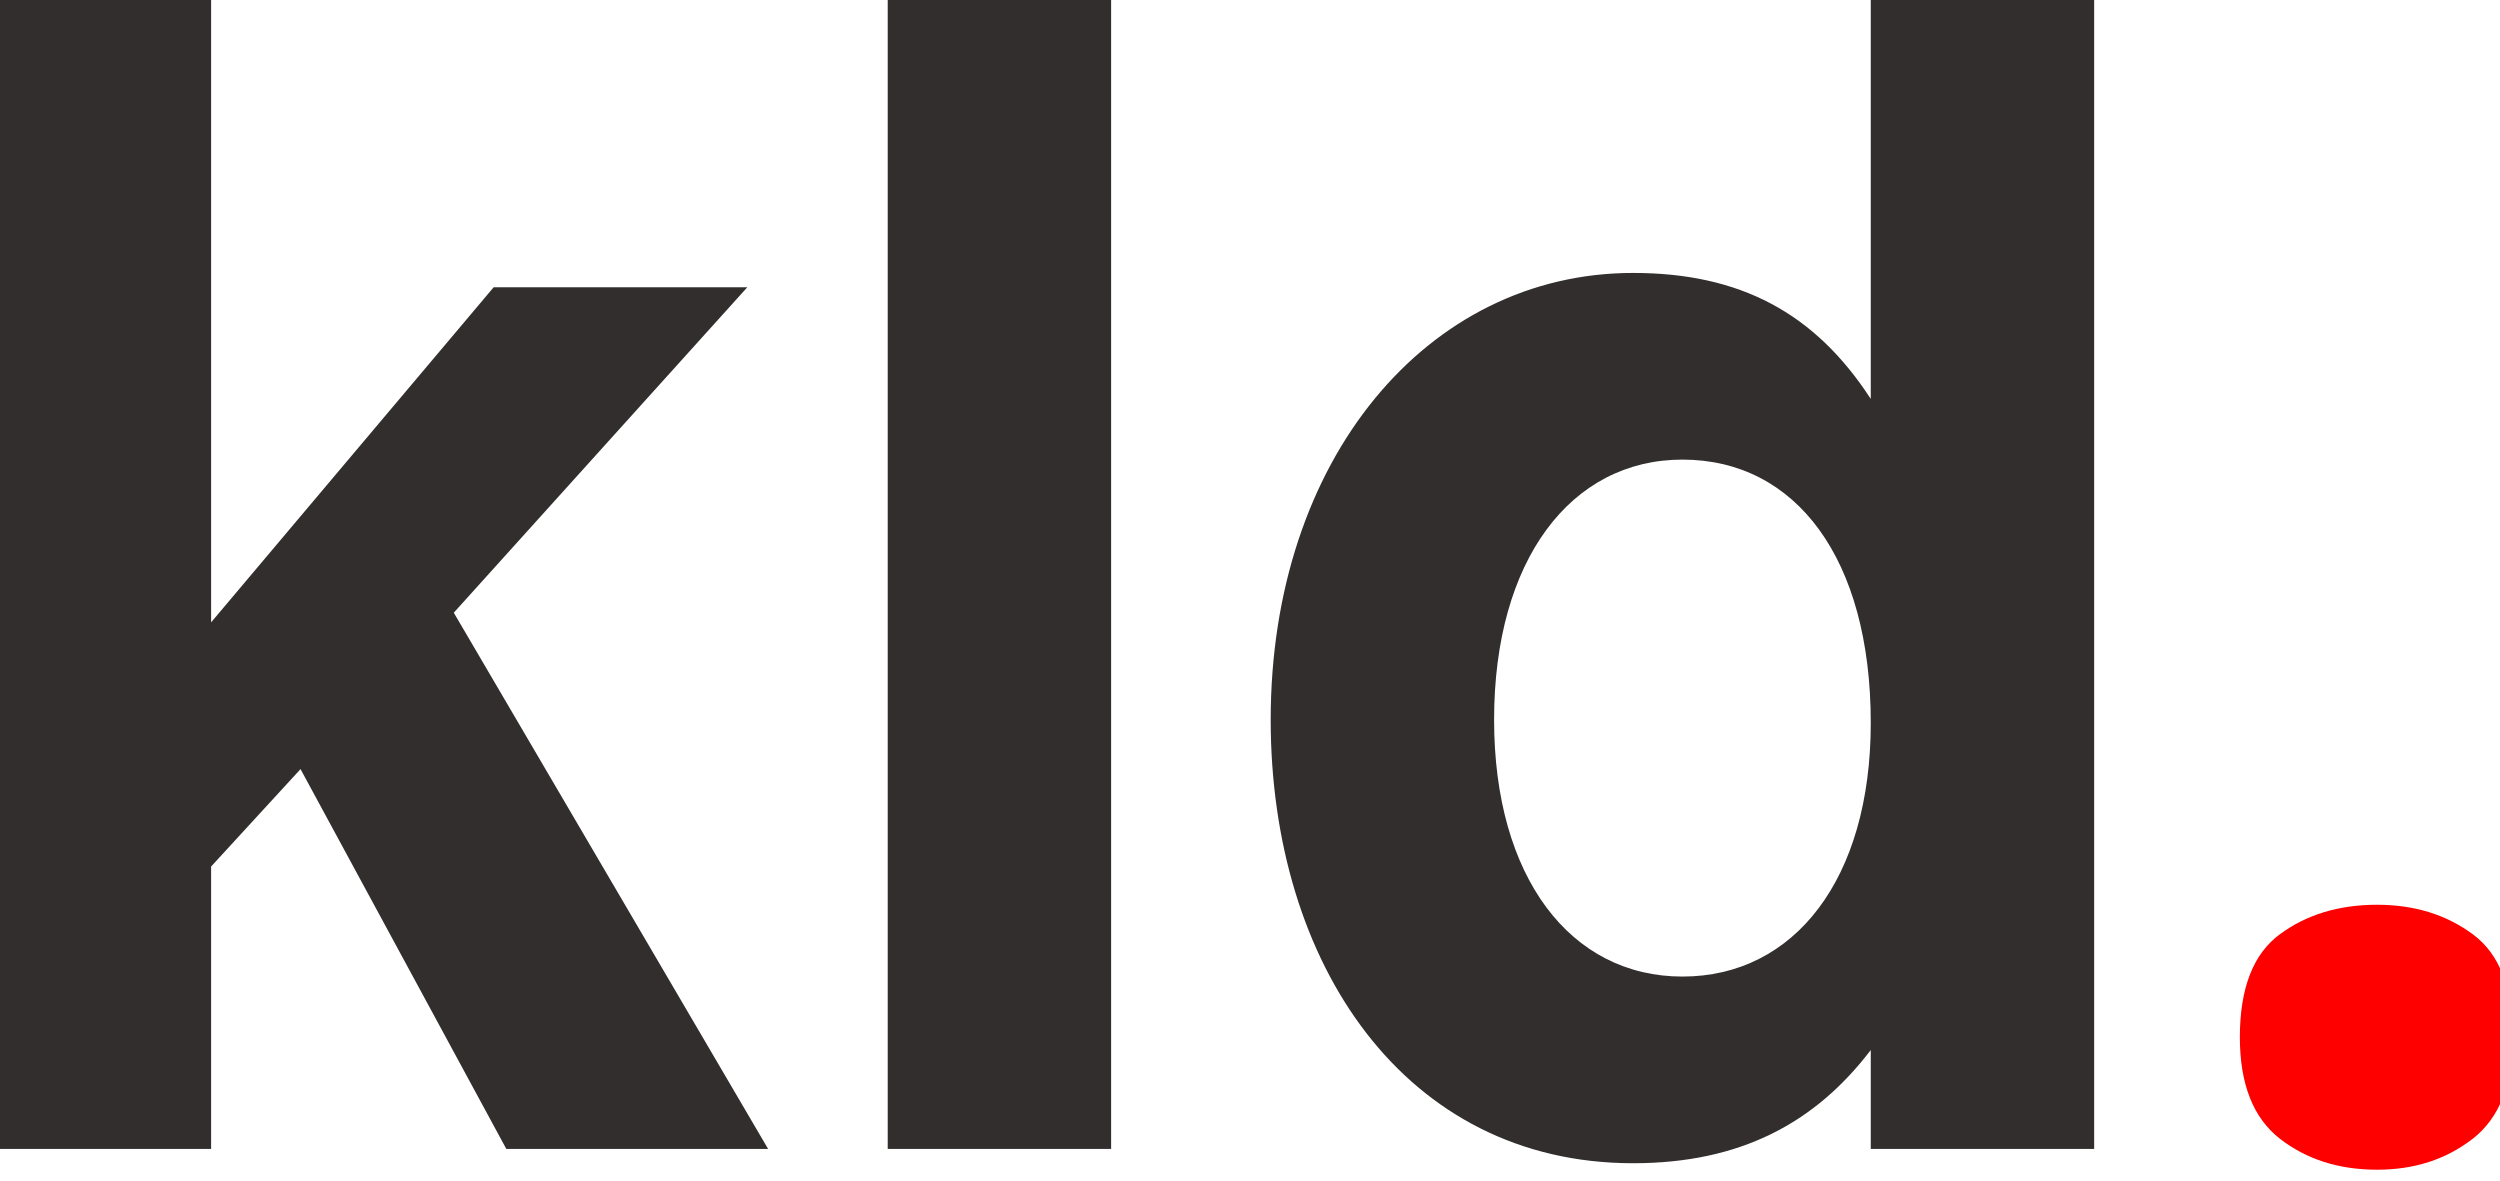
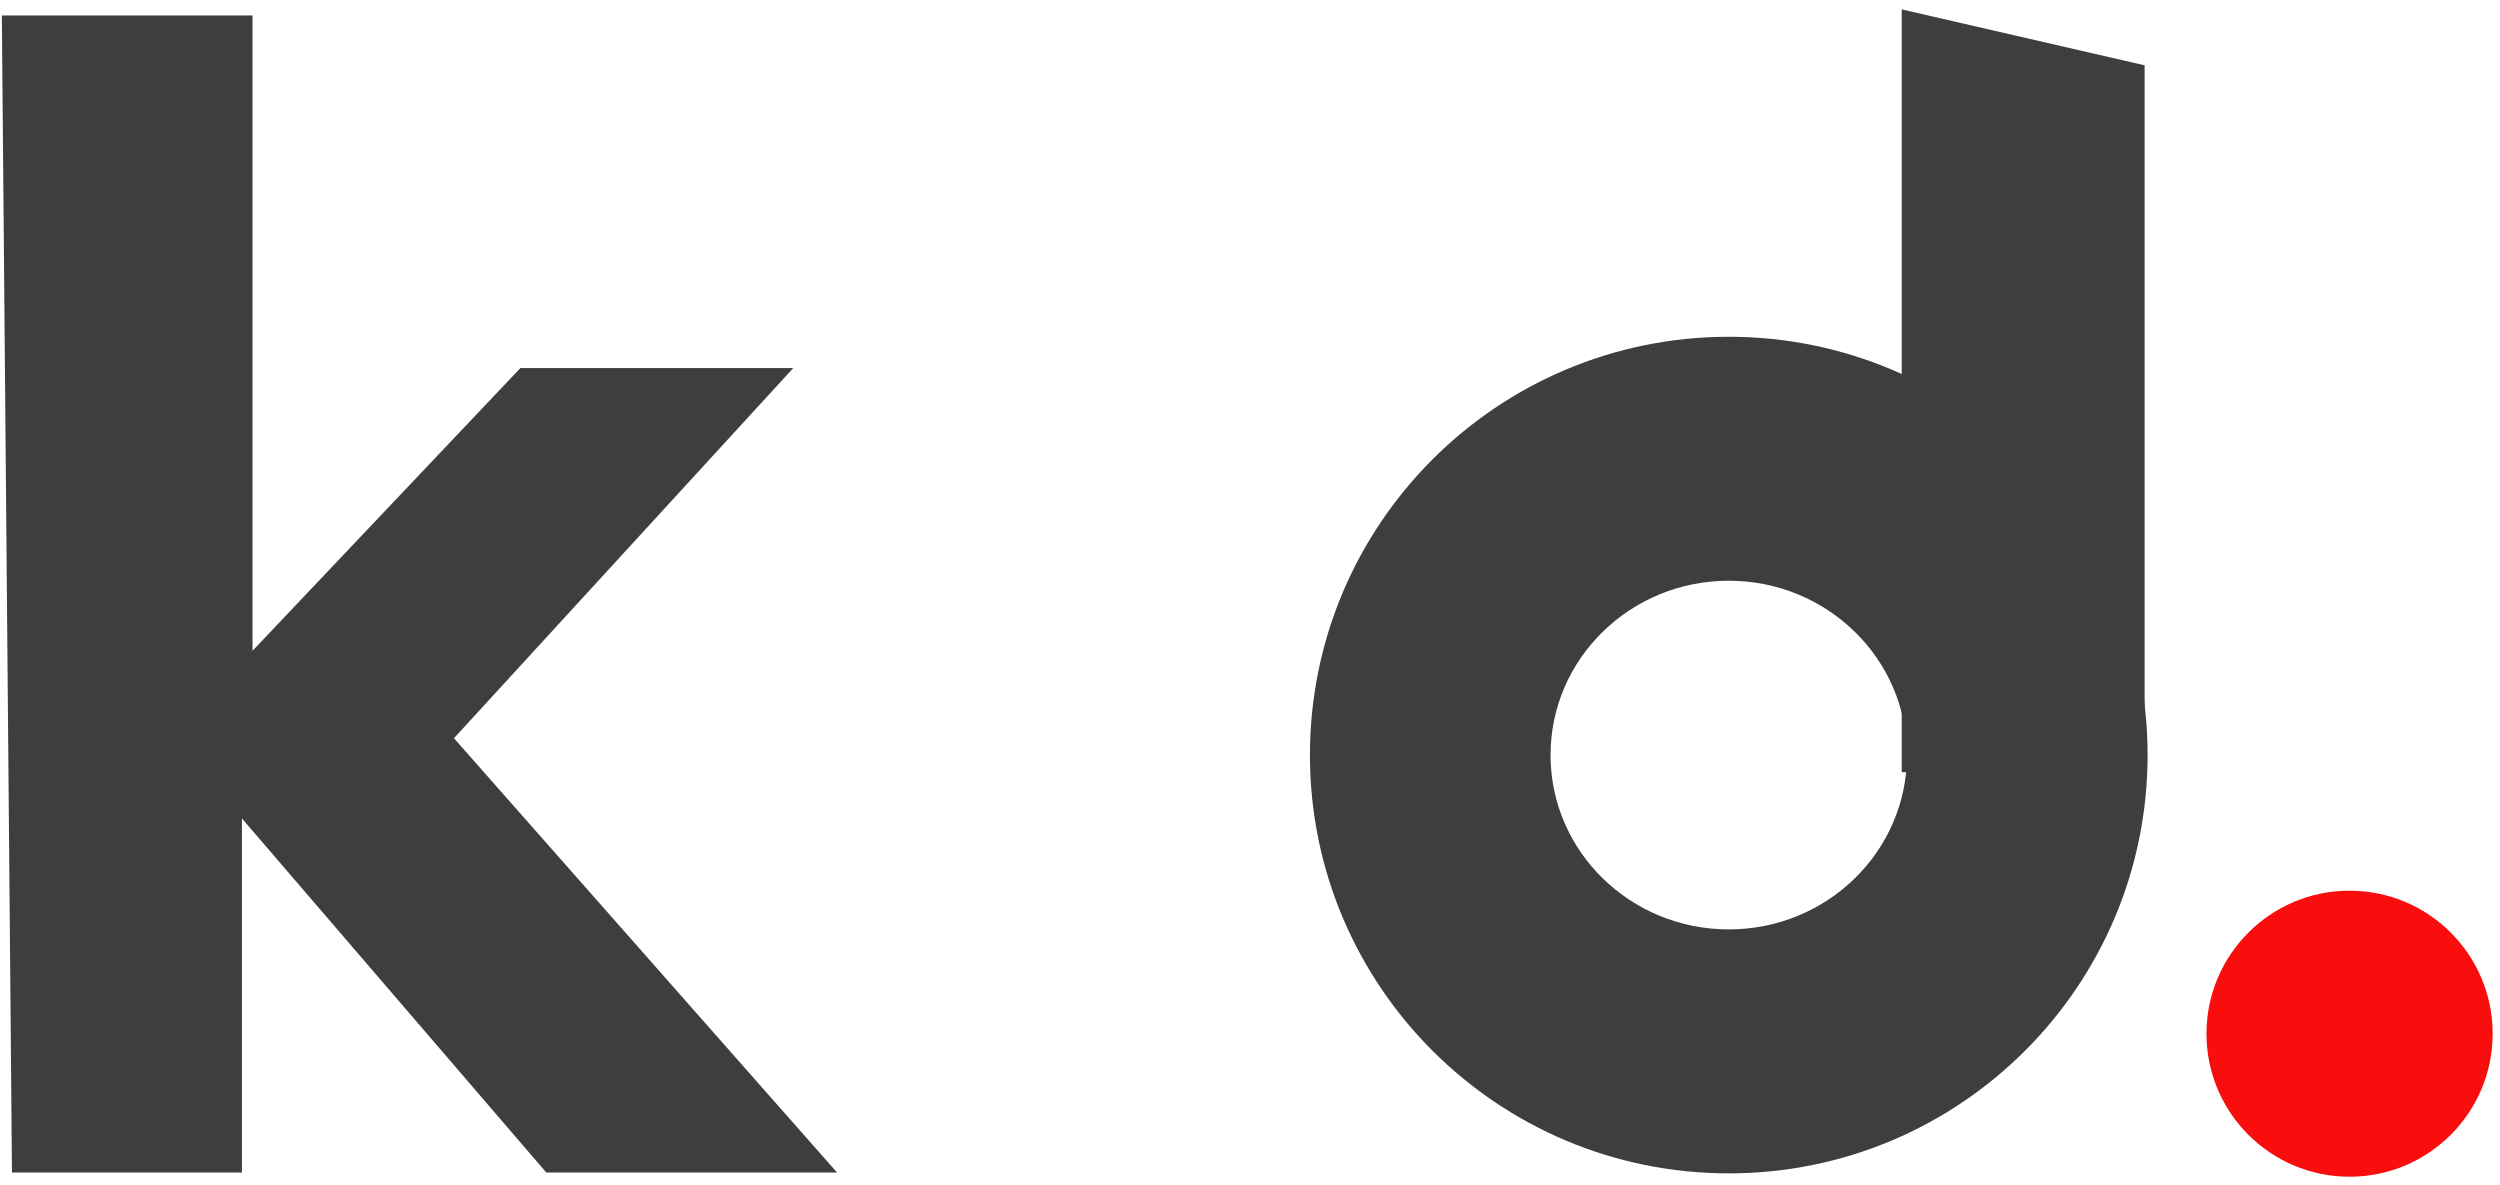
- <svg xmlns="http://www.w3.org/2000/svg" width="235px" height="111px" viewBox="0 0 235 111" version="1.1">
+ <svg xmlns="http://www.w3.org/2000/svg" width="247px" height="117px" viewBox="0 0 247 117" version="1.1">
  <defs />
-   <g id="Page-2" stroke="none" stroke-width="1" fill="none" fill-rule="evenodd" font-size="150" font-weight="bold">
-     <g id="KLD---Red-K-with-cutouts--Copy-7" transform="translate(-1543, -640)">
-       <g id="Group-8" transform="translate(1533, 597)">
-         <g id="Group-4">
-           <text id="." font-family="CenturyGothic-Bold, Century Gothic" fill="#FF0000">
-             <tspan x="212" y="151">.</tspan>
-           </text>
-           <text id="kld" font-family="HelveticaNeue-Bold, Helvetica Neue" fill="#332E2E">
-             <tspan x="0" y="151">kld</tspan>
-           </text>
+   <g id="Page-2" stroke="none" stroke-width="1" fill="none" fill-rule="evenodd">
+     <g id="Artboard-2-Copy-2" transform="translate(-1094, -153)">
+       <g id="kld" transform="translate(1094, 153)">
+         <g id="Group-3">
+           <ellipse id="Oval-3-Copy-4" fill="#F90D0D" cx="232.137" cy="102.13" rx="14.137" ry="14.13" />
+           <g id="kld-copy-2" transform="translate(0.182278, 0.928875)" fill="#3F3D3D">
+             <path d="M170.62,115 C147.767,115 129.24,96.497 129.24,73.672 C129.24,50.847 147.767,32.344 170.62,32.344 C193.474,32.344 212,50.847 212,73.672 C212,96.497 193.474,115 170.62,115 Z M170.62,90.897 C180.345,90.897 188.228,83.185 188.228,73.672 C188.228,64.159 180.345,56.447 170.62,56.447 C160.895,56.447 153.012,64.159 153.012,73.672 C153.012,83.185 160.895,90.897 170.62,90.897 Z" id="Combined-Shape-Copy" />
+             <polygon id="l-copy-2" points="187.708 0 211.708 5.525 211.708 75.367 187.708 75.367" />
+             <polygon id="k-copy" points="0 0.599 24.768 0.599 24.768 63.368 51.233 35.437 78.191 35.437 44.669 72.008 82.517 114.914 53.787 114.914 23.721 79.935 23.721 114.914 1 114.914" />
+           </g>
        </g>
      </g>
    </g>
  </g>
</svg>
